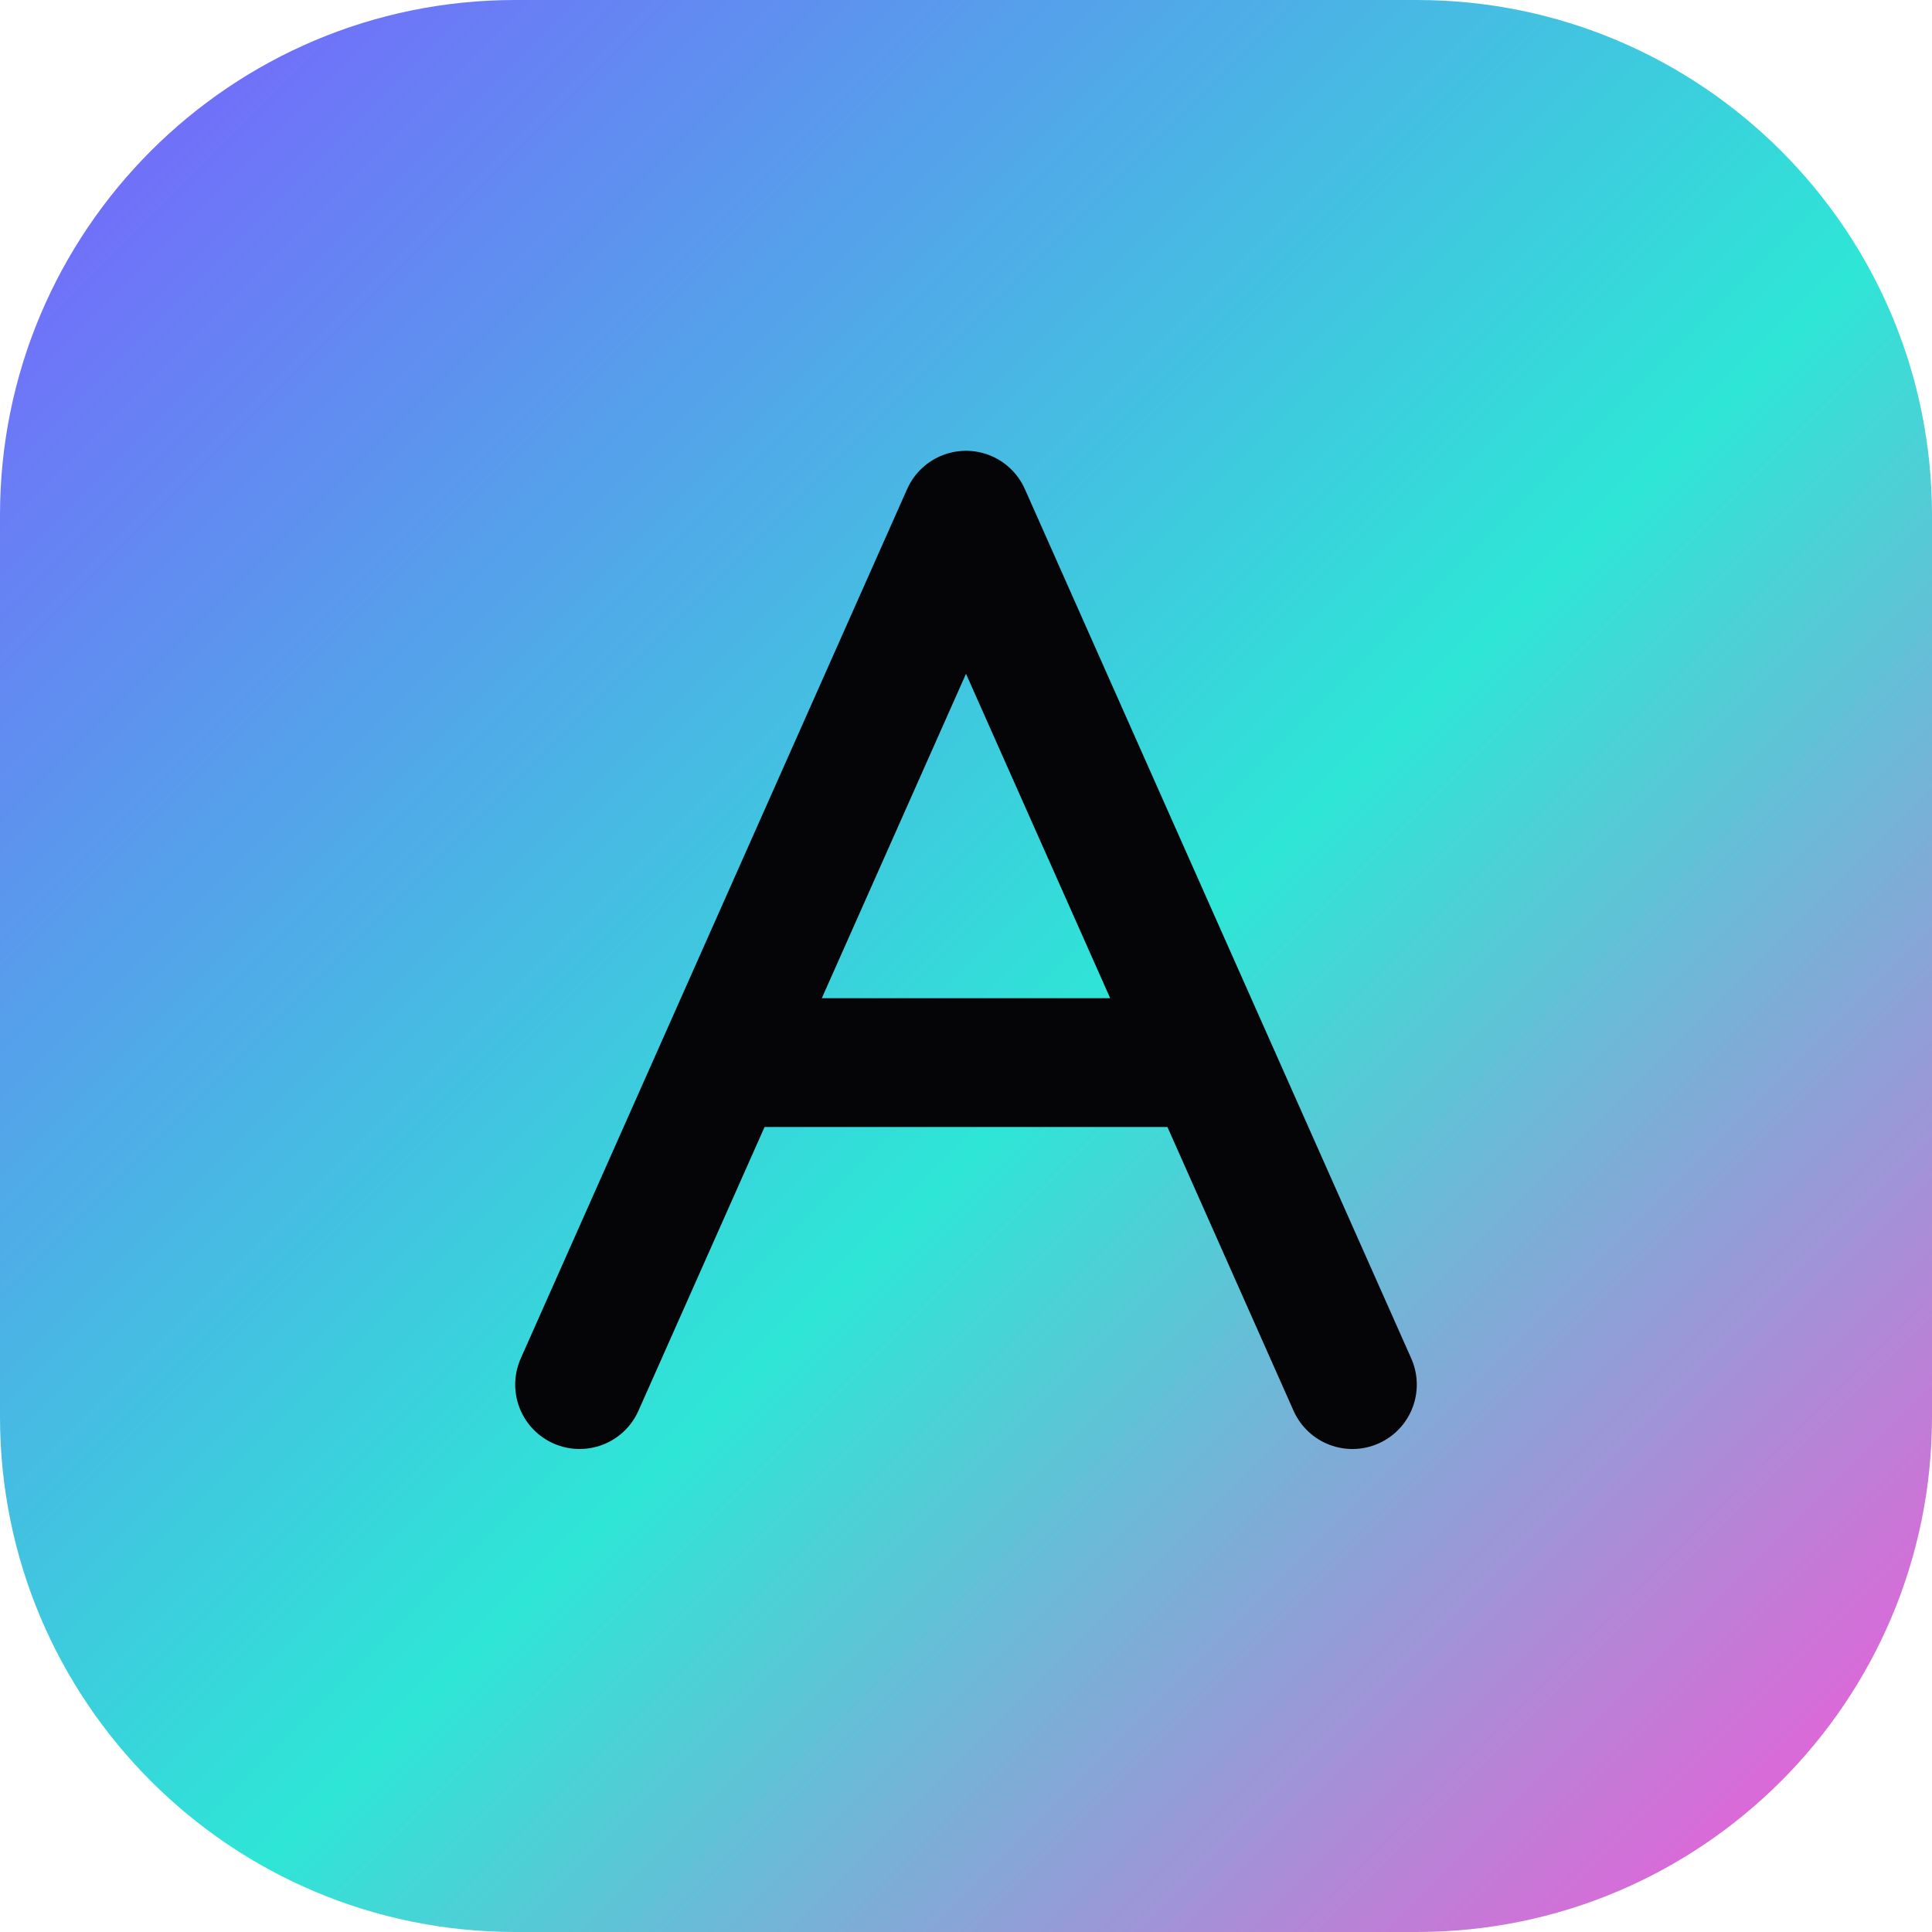
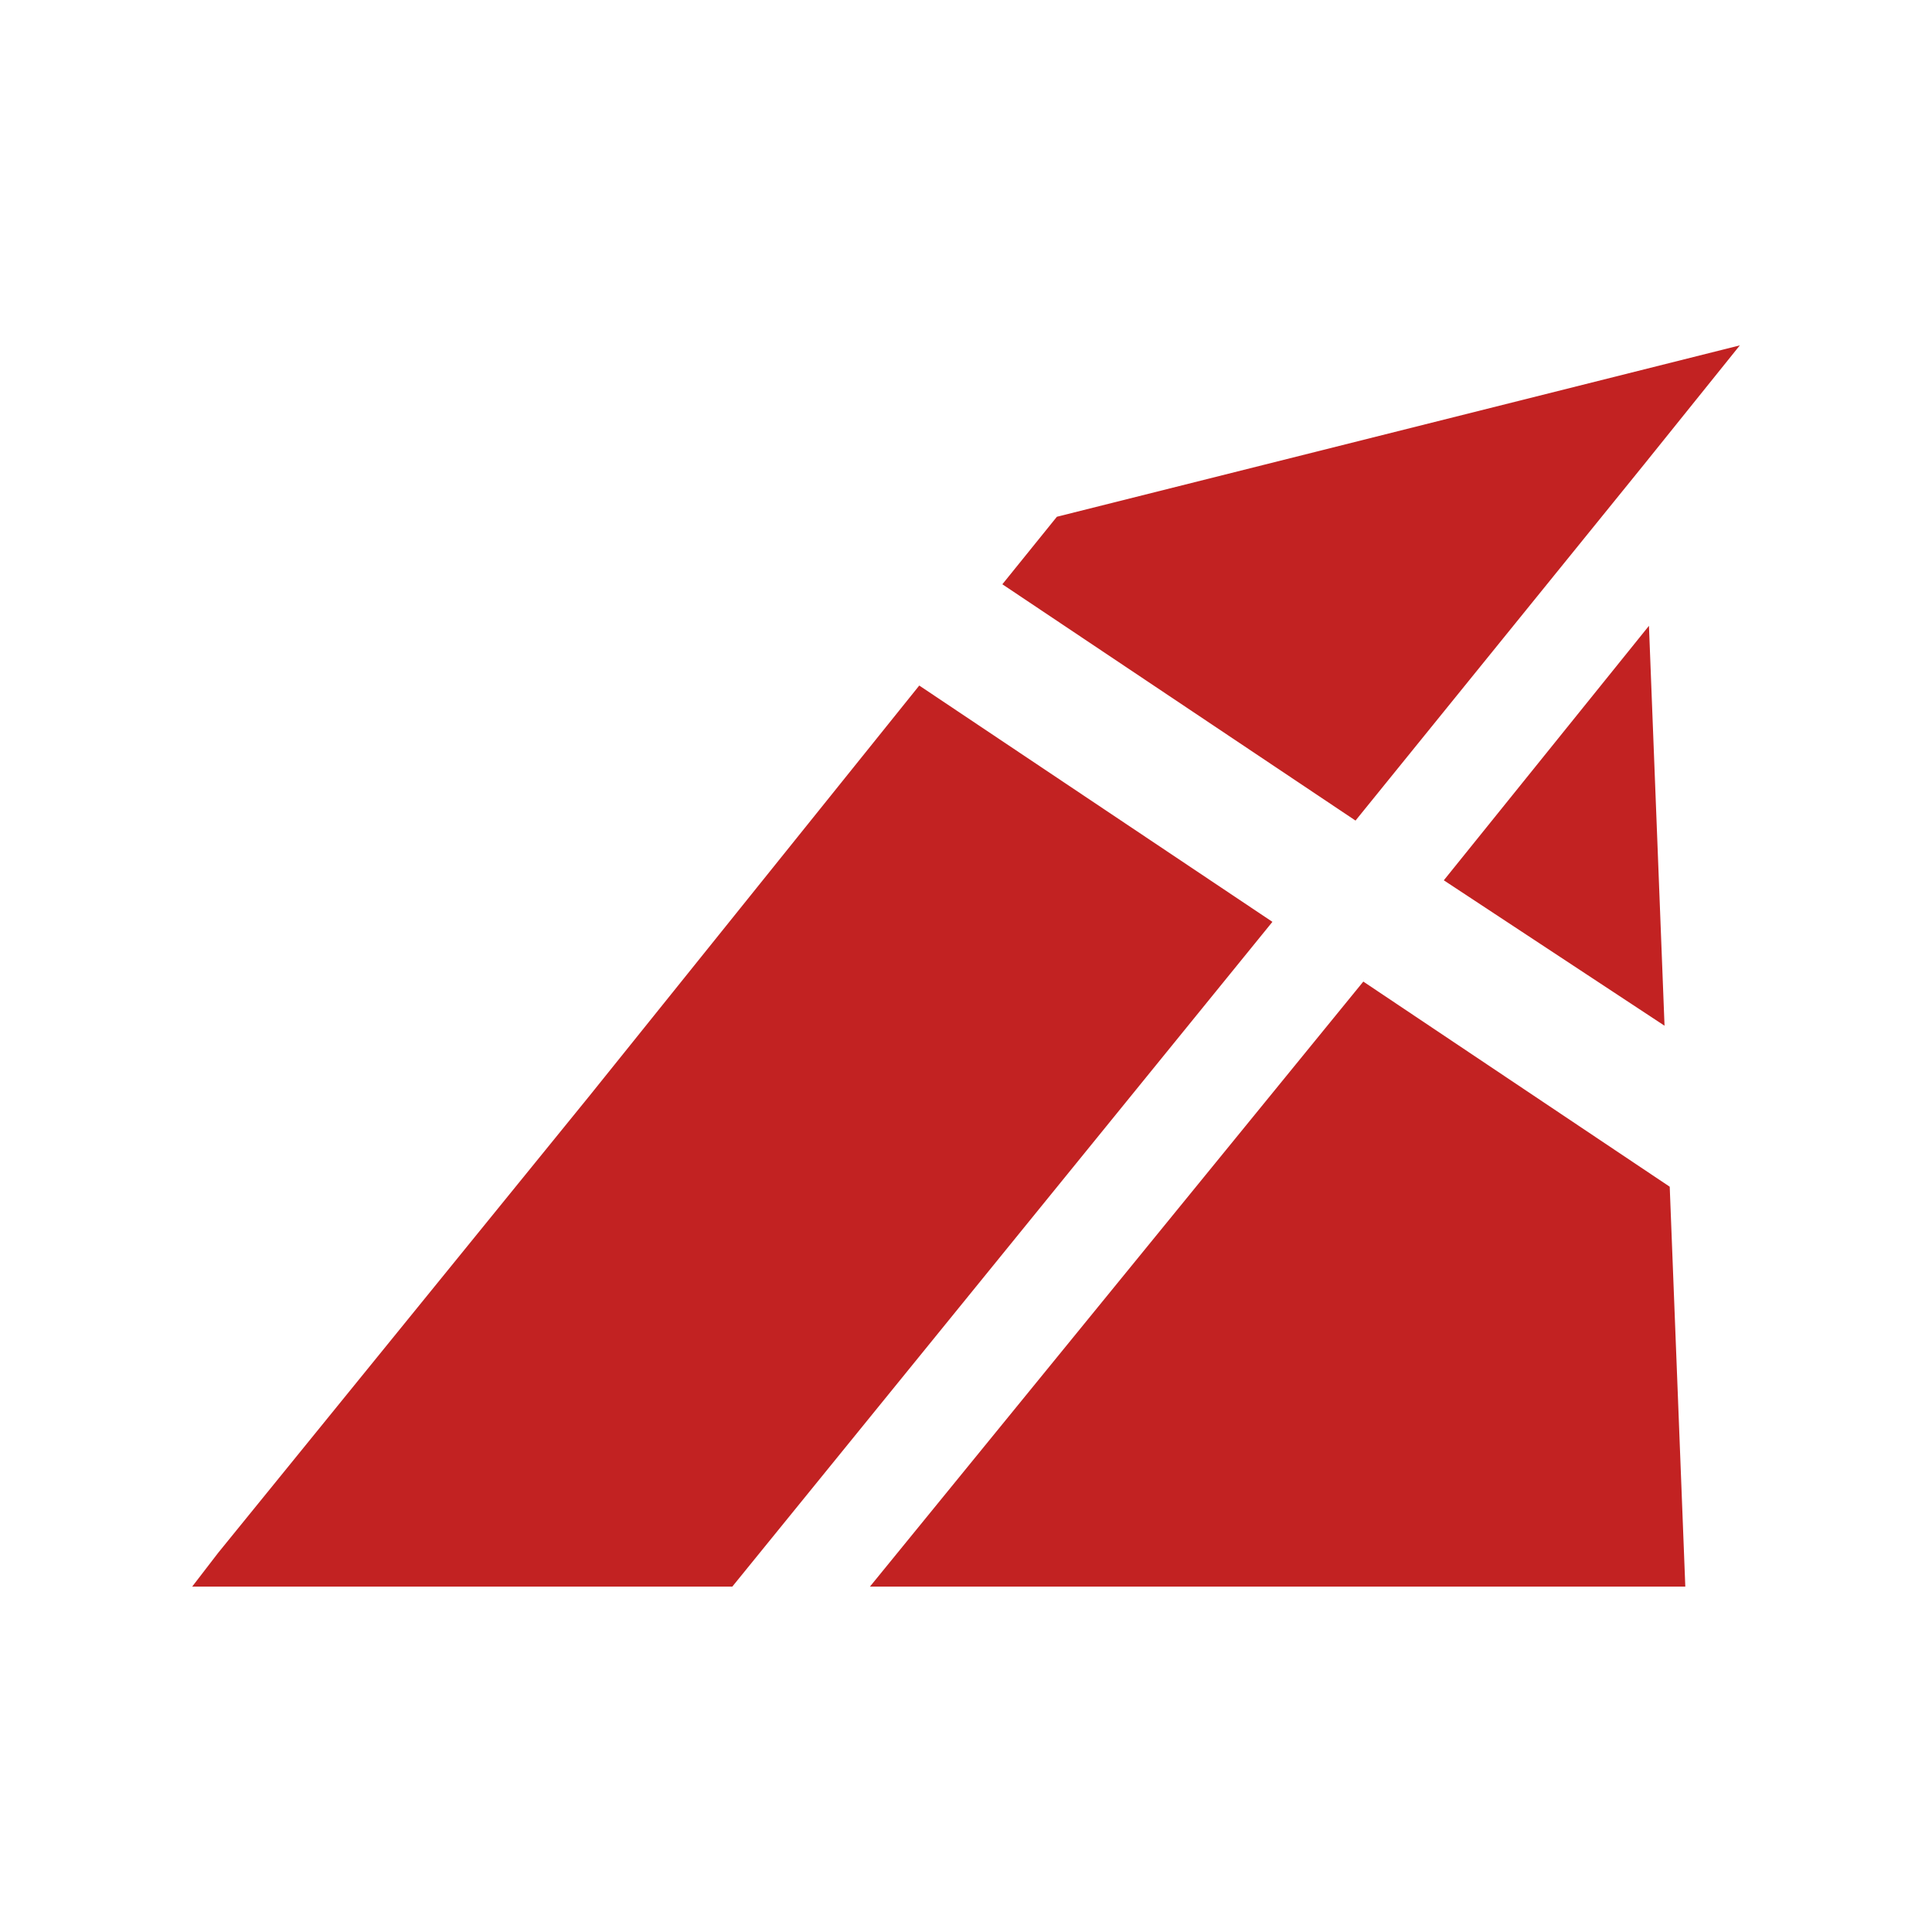
- <svg xmlns="http://www.w3.org/2000/svg" width="64" height="64" viewBox="0 0 30 30" fill="none">
-   <rect width="30" height="30" rx="8" fill="url(#g)" />
-   <path d="M9 21.5 15 8l6 13.5M11.4 16.5h7.2" stroke="#050508" stroke-width="2" stroke-linecap="round" stroke-linejoin="round" />
-   <defs>
-     <linearGradient id="g" x1="0" y1="0" x2="30" y2="30" gradientUnits="userSpaceOnUse">
-       <stop stop-color="#7c5cff" />
-       <stop offset="0.55" stop-color="#2ee6d6" />
-       <stop offset="1" stop-color="#ff4fd8" />
-     </linearGradient>
-   </defs>
+ <svg xmlns="http://www.w3.org/2000/svg" width="64" height="64" viewBox="0 0 744 744" fill="none">
+   <path fill="#C22222" d="M335 611l176 0 138 0 -6 -154 -118 -79 -190 233zm300 -370l-79 98 85 56 -6 -154zm-551 357l-10 13 104 0 104 0 208 -256 -136 -91 -127 158 -143 176zm549 -419l37 -46 -263 66 -21 26 136 91 111 -137z" />
</svg>
